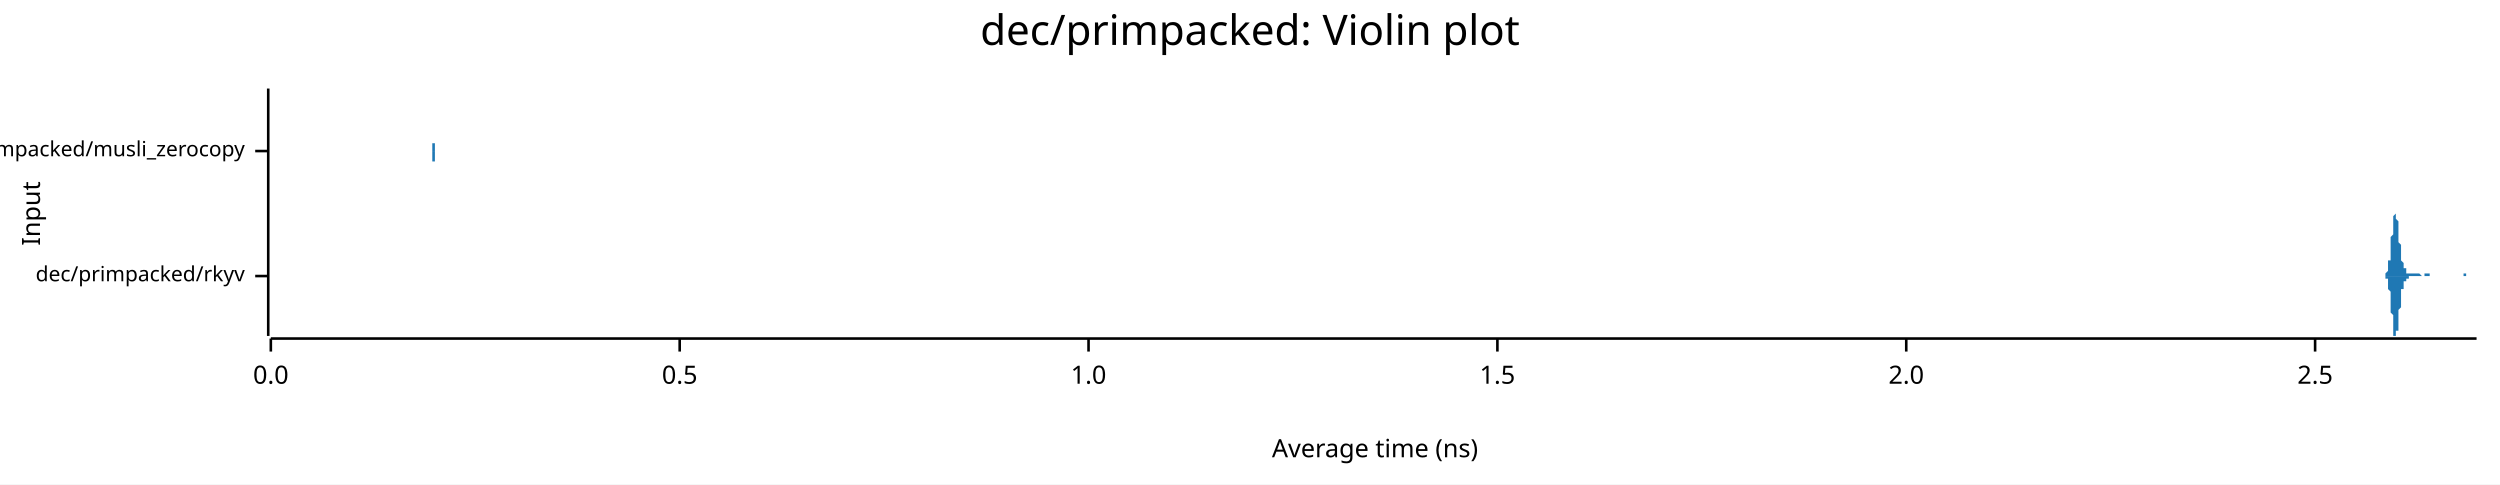
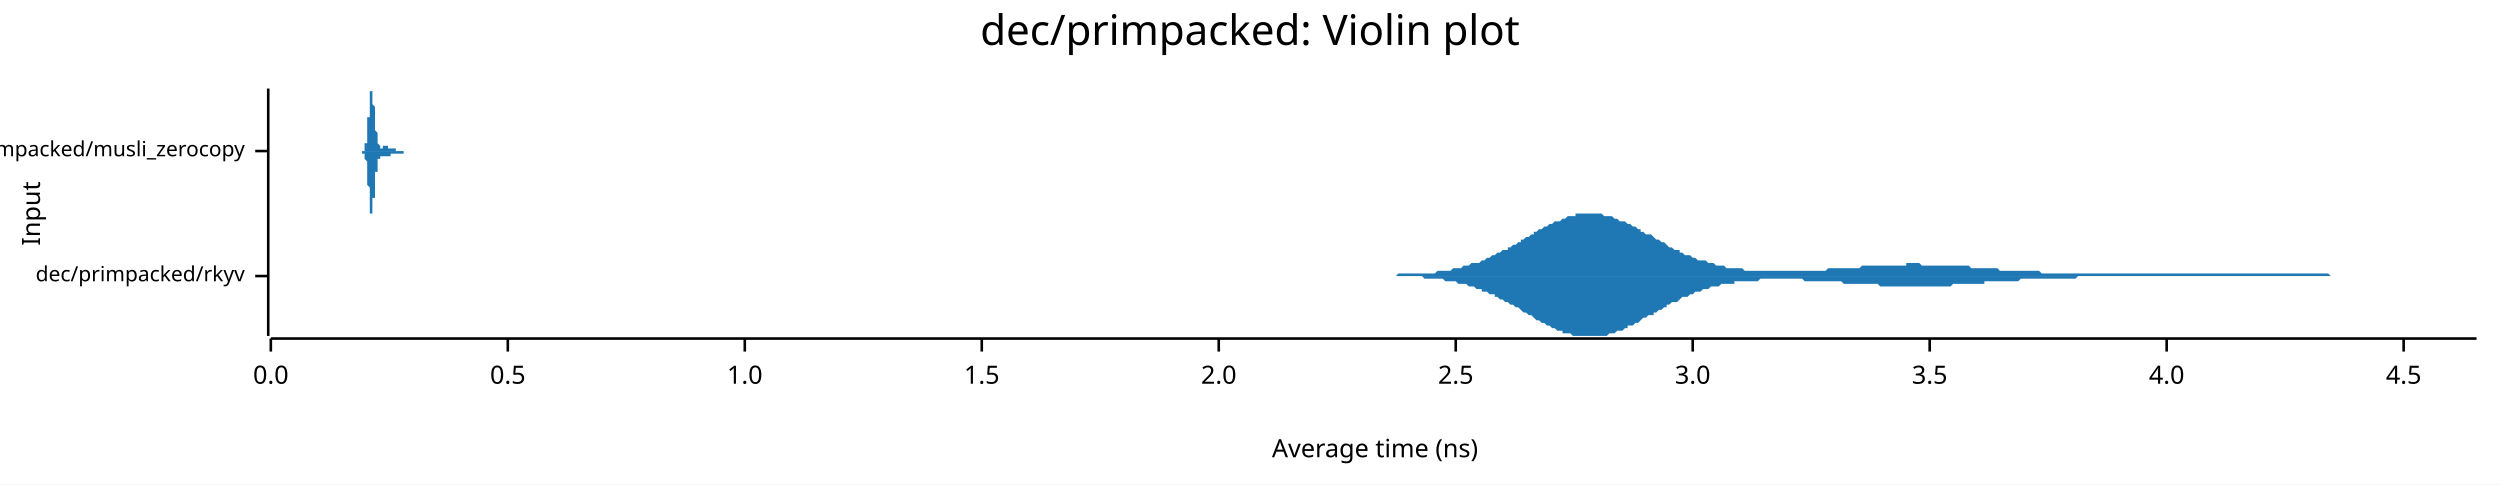
<svg xmlns="http://www.w3.org/2000/svg" width="960" height="186" viewBox="0 0 960 186">
  <rect width="100%" height="100%" fill="white" />
  <text x="480" y="5" dy="0.76em" text-anchor="middle" font-family="sans-serif" font-size="16.129" opacity="1" fill="#000000">
dec/primpacked: Violin plot
</text>
  <text x="8" y="82" dy="0.76em" text-anchor="middle" font-family="sans-serif" font-size="9.677" opacity="1" fill="#000000" transform="rotate(270, 8, 82)">
Input
</text>
  <text x="528" y="178" dy="-0.5ex" text-anchor="middle" font-family="sans-serif" font-size="9.677" opacity="1" fill="#000000">
Average time (ns)
</text>
  <polyline fill="none" opacity="1" stroke="#000000" stroke-width="1" points="103,34 103,129 " />
  <text x="94" y="106" dy="0.5ex" text-anchor="end" font-family="sans-serif" font-size="8.065" opacity="1" fill="#000000">
dec/primpacked/rkyv
</text>
  <polyline fill="none" opacity="1" stroke="#000000" stroke-width="1" points="98,106 103,106 " />
  <text x="94" y="58" dy="0.5ex" text-anchor="end" font-family="sans-serif" font-size="8.065" opacity="1" fill="#000000">
dec/primpacked/musli_zerocopy
</text>
  <polyline fill="none" opacity="1" stroke="#000000" stroke-width="1" points="98,58 103,58 " />
  <polyline fill="none" opacity="1" stroke="#000000" stroke-width="1" points="104,130 951,130 " />
  <text x="104" y="140" dy="0.76em" text-anchor="middle" font-family="sans-serif" font-size="9.677" opacity="1" fill="#000000">
0.0
</text>
  <polyline fill="none" opacity="1" stroke="#000000" stroke-width="1" points="104,130 104,135 " />
-   <text x="261" y="140" dy="0.76em" text-anchor="middle" font-family="sans-serif" font-size="9.677" opacity="1" fill="#000000">
+   <text x="195" y="140" dy="0.76em" text-anchor="middle" font-family="sans-serif" font-size="9.677" opacity="1" fill="#000000">
0.5
</text>
-   <polyline fill="none" opacity="1" stroke="#000000" stroke-width="1" points="261,130 261,135 " />
-   <text x="418" y="140" dy="0.76em" text-anchor="middle" font-family="sans-serif" font-size="9.677" opacity="1" fill="#000000">
+   <polyline fill="none" opacity="1" stroke="#000000" stroke-width="1" points="195,130 195,135 " />
+   <text x="286" y="140" dy="0.76em" text-anchor="middle" font-family="sans-serif" font-size="9.677" opacity="1" fill="#000000">
1.0
</text>
-   <polyline fill="none" opacity="1" stroke="#000000" stroke-width="1" points="418,130 418,135 " />
-   <text x="575" y="140" dy="0.76em" text-anchor="middle" font-family="sans-serif" font-size="9.677" opacity="1" fill="#000000">
+   <polyline fill="none" opacity="1" stroke="#000000" stroke-width="1" points="286,130 286,135 " />
+   <text x="377" y="140" dy="0.76em" text-anchor="middle" font-family="sans-serif" font-size="9.677" opacity="1" fill="#000000">
1.5
</text>
-   <polyline fill="none" opacity="1" stroke="#000000" stroke-width="1" points="575,130 575,135 " />
-   <text x="732" y="140" dy="0.76em" text-anchor="middle" font-family="sans-serif" font-size="9.677" opacity="1" fill="#000000">
+   <polyline fill="none" opacity="1" stroke="#000000" stroke-width="1" points="377,130 377,135 " />
+   <text x="468" y="140" dy="0.76em" text-anchor="middle" font-family="sans-serif" font-size="9.677" opacity="1" fill="#000000">
2.0
</text>
-   <polyline fill="none" opacity="1" stroke="#000000" stroke-width="1" points="732,130 732,135 " />
-   <text x="889" y="140" dy="0.76em" text-anchor="middle" font-family="sans-serif" font-size="9.677" opacity="1" fill="#000000">
+   <polyline fill="none" opacity="1" stroke="#000000" stroke-width="1" points="468,130 468,135 " />
+   <text x="559" y="140" dy="0.76em" text-anchor="middle" font-family="sans-serif" font-size="9.677" opacity="1" fill="#000000">
2.5
</text>
-   <polyline fill="none" opacity="1" stroke="#000000" stroke-width="1" points="889,130 889,135 " />
-   <polygon opacity="1" fill="#1F78B4" points="916,106 916,106 916,105 916,105 916,105 916,105 916,105 916,105 916,105 916,105 916,105 916,105 916,105 916,105 917,104 917,104 917,104 917,104 917,104 917,103 917,103 917,103 917,102 917,102 917,102 917,101 917,101 917,100 918,100 918,99 918,99 918,98 918,97 918,97 918,96 918,96 918,95 918,94 918,93 918,93 918,92 918,91 919,90 919,90 919,89 919,88 919,88 919,87 919,86 919,86 919,85 919,85 919,84 919,84 919,83 919,83 919,83 920,82 920,82 920,82 920,82 920,82 920,82 920,82 920,82 920,83 920,83 920,83 920,84 920,84 920,84 921,85 921,85 921,86 921,87 921,87 921,88 921,88 921,89 921,90 921,90 921,91 921,92 921,92 921,93 922,94 922,94 922,95 922,95 922,96 922,96 922,97 922,97 922,98 922,98 922,99 922,99 922,100 922,100 922,100 923,101 923,101 923,101 923,101 923,102 923,102 923,102 923,102 923,102 923,103 923,103 923,103 923,103 923,103 924,103 924,103 924,104 924,104 924,104 924,104 924,104 924,104 924,104 924,104 924,104 924,104 924,104 924,105 925,105 925,105 925,105 925,105 925,105 925,105 925,105 925,105 925,105 925,105 925,105 925,105 925,105 925,105 926,105 926,105 926,105 926,105 926,105 926,105 926,105 926,105 926,105 926,105 926,105 926,105 926,105 926,105 926,105 927,105 927,105 927,105 927,105 927,105 927,105 927,105 927,105 927,105 927,105 927,105 927,105 927,105 927,105 928,105 928,105 928,105 928,105 928,105 928,105 928,105 928,105 928,105 928,105 928,105 928,105 928,105 928,105 929,105 929,105 929,105 929,105 929,105 929,105 929,105 929,105 929,105 929,105 929,105 929,105 929,105 929,105 929,105 930,106 930,106 930,106 930,106 930,106 930,106 930,106 930,106 930,106 930,106 930,106 930,106 930,106 930,106 931,106 931,106 931,106 931,106 931,106 931,106 931,106 931,105 931,105 931,105 931,105 931,105 931,105 931,105 932,105 932,105 932,105 932,105 932,105 932,105 932,105 932,105 932,105 932,105 932,105 932,105 932,105 932,105 933,105 933,105 933,106 933,106 933,106 933,106 933,106 933,106 933,106 933,106 933,106 933,106 933,106 933,106 933,106 934,106 934,106 934,106 934,106 934,106 934,106 934,106 934,106 934,106 934,106 934,106 934,106 934,106 934,106 935,106 935,106 935,106 935,106 935,106 935,106 935,106 935,106 935,106 935,106 935,106 935,106 935,106 935,106 936,106 936,106 936,106 936,106 936,106 936,106 936,106 936,106 936,106 936,106 936,106 936,106 936,106 936,106 936,106 937,106 937,106 937,106 937,106 937,106 937,106 937,106 937,106 937,106 937,106 937,106 937,106 937,106 937,106 938,106 938,106 938,106 938,106 938,106 938,106 938,106 938,106 938,106 938,106 938,106 938,106 938,106 938,106 939,106 939,106 939,106 939,106 939,106 939,106 939,106 939,106 939,106 939,106 939,106 939,106 939,106 939,106 940,106 940,106 940,106 940,106 940,106 940,106 940,106 940,106 940,106 940,106 940,106 940,106 940,106 940,106 940,106 941,106 941,106 941,106 941,106 941,106 941,106 941,106 941,106 941,106 941,106 941,106 941,106 941,106 941,106 942,106 942,106 942,106 942,106 942,106 942,106 942,106 942,106 942,106 942,106 942,106 942,106 942,106 942,106 943,106 943,106 943,106 943,106 943,106 943,106 943,106 943,106 943,106 943,106 943,106 943,106 943,106 943,106 943,106 944,106 944,106 944,106 944,106 944,106 944,106 944,106 944,106 944,106 944,106 944,106 944,106 944,106 944,106 945,106 945,106 945,106 945,106 945,106 945,106 945,106 945,106 945,106 945,106 945,106 945,106 945,106 945,106 946,106 946,106 946,106 946,106 946,106 946,106 946,105 946,105 946,105 946,105 946,105 946,105 946,105 946,105 947,105 947,105 947,105 947,105 947,105 947,105 947,105 947,105 947,105 947,106 947,106 947,106 947,106 947,106 947,106 948,106 948,106 948,106 948,106 948,106 948,106 948,106 948,106 948,106 948,106 948,106 948,106 948,106 948,106 949,106 949,106 949,106 949,106 949,106 949,106 949,106 949,106 949,106 949,106 949,106 949,106 949,106 949,106 950,106 950,106 950,106 950,106 950,106 950,106 950,106 950,106 950,106 950,106 950,106 950,106 950,106 950,106 951,106 951,106 916,106 " />
-   <polygon opacity="1" fill="#1F78B4" points="916,106 916,106 916,106 916,106 916,106 916,106 916,106 916,106 916,106 916,106 916,107 916,107 916,107 916,107 917,107 917,107 917,108 917,108 917,108 917,108 917,109 917,109 917,109 917,110 917,110 917,110 917,111 917,111 918,112 918,112 918,113 918,113 918,114 918,115 918,115 918,116 918,117 918,117 918,118 918,119 918,120 918,120 919,121 919,122 919,122 919,123 919,124 919,125 919,125 919,126 919,126 919,127 919,127 919,128 919,128 919,129 919,129 920,129 920,129 920,129 920,129 920,129 920,129 920,129 920,129 920,129 920,129 920,128 920,128 920,128 920,127 921,127 921,126 921,125 921,125 921,124 921,124 921,123 921,122 921,122 921,121 921,120 921,120 921,119 921,119 922,118 922,117 922,117 922,116 922,116 922,115 922,115 922,114 922,114 922,113 922,113 922,112 922,112 922,112 922,111 923,111 923,111 923,110 923,110 923,110 923,110 923,109 923,109 923,109 923,109 923,109 923,109 923,108 923,108 924,108 924,108 924,108 924,108 924,108 924,108 924,108 924,107 924,107 924,107 924,107 924,107 924,107 924,107 925,107 925,107 925,107 925,107 925,107 925,107 925,107 925,107 925,107 925,107 925,106 925,106 925,106 925,106 926,106 926,106 926,106 926,106 926,106 926,106 926,106 926,106 926,106 926,106 926,106 926,106 926,106 926,106 926,106 927,106 927,106 927,106 927,106 927,106 927,106 927,106 927,106 927,106 927,106 927,106 927,106 927,106 927,106 928,106 928,106 928,106 928,106 928,106 928,106 928,106 928,106 928,106 928,106 928,106 928,106 928,106 928,106 929,106 929,106 929,106 929,106 929,106 929,106 929,106 929,106 929,106 929,106 929,106 929,106 929,106 929,106 929,106 930,106 930,106 930,106 930,106 930,106 930,106 930,106 930,106 930,106 930,106 930,106 930,106 930,106 930,106 931,106 931,106 931,106 931,106 931,106 931,106 931,106 931,106 931,106 931,106 931,106 931,106 931,106 931,106 932,106 932,106 932,106 932,106 932,106 932,106 932,106 932,106 932,106 932,106 932,106 932,106 932,106 932,106 933,106 933,106 933,106 933,106 933,106 933,106 933,106 933,106 933,106 933,106 933,106 933,106 933,106 933,106 933,106 934,106 934,106 934,106 934,106 934,106 934,106 934,106 934,106 934,106 934,106 934,106 934,106 934,106 934,106 935,106 935,106 935,106 935,106 935,106 935,106 935,106 935,106 935,106 935,106 935,106 935,106 935,106 935,106 936,106 936,106 936,106 936,106 936,106 936,106 936,106 936,106 936,106 936,106 936,106 936,106 936,106 936,106 936,106 937,106 937,106 937,106 937,106 937,106 937,106 937,106 937,106 937,106 937,106 937,106 937,106 937,106 937,106 938,106 938,106 938,106 938,106 938,106 938,106 938,106 938,106 938,106 938,106 938,106 938,106 938,106 938,106 939,106 939,106 939,106 939,106 939,106 939,106 939,106 939,106 939,106 939,106 939,106 939,106 939,106 939,106 940,106 940,106 940,106 940,106 940,106 940,106 940,106 940,106 940,106 940,106 940,106 940,106 940,106 940,106 940,106 941,106 941,106 941,106 941,106 941,106 941,106 941,106 941,106 941,106 941,106 941,106 941,106 941,106 941,106 942,106 942,106 942,106 942,106 942,106 942,106 942,106 942,106 942,106 942,106 942,106 942,106 942,106 942,106 943,106 943,106 943,106 943,106 943,106 943,106 943,106 943,106 943,106 943,106 943,106 943,106 943,106 943,106 943,106 944,106 944,106 944,106 944,106 944,106 944,106 944,106 944,106 944,106 944,106 944,106 944,106 944,106 944,106 945,106 945,106 945,106 945,106 945,106 945,106 945,106 945,106 945,106 945,106 945,106 945,106 945,106 945,106 946,106 946,106 946,106 946,106 946,106 946,106 946,106 946,106 946,106 946,106 946,106 946,106 946,106 946,106 947,106 947,106 947,106 947,106 947,106 947,106 947,106 947,106 947,106 947,106 947,106 947,106 947,106 947,106 947,106 948,106 948,106 948,106 948,106 948,106 948,106 948,106 948,106 948,106 948,106 948,106 948,106 948,106 948,106 949,106 949,106 949,106 949,106 949,106 949,106 949,106 949,106 949,106 949,106 949,106 949,106 949,106 949,106 950,106 950,106 950,106 950,106 950,106 950,106 950,106 950,106 950,106 950,106 950,106 950,106 950,106 950,106 951,106 951,106 916,106 " />
-   <polygon opacity="1" fill="#1F78B4" points="166,58 166,58 166,58 166,58 166,58 166,58 166,58 166,58 166,58 166,58 166,58 166,58 166,58 166,58 166,58 166,58 166,57 166,57 166,57 166,57 166,57 166,57 166,57 166,57 166,57 166,56 166,56 166,56 166,56 166,56 166,56 166,55 166,55 166,55 166,55 166,54 166,54 166,54 166,53 166,53 166,53 166,52 166,52 166,52 166,51 166,51 166,50 166,50 166,50 166,49 166,49 166,48 166,48 166,47 166,47 166,46 166,46 166,45 166,45 166,44 166,44 166,43 166,43 166,42 166,42 166,41 166,41 166,40 166,40 166,39 166,39 166,38 166,38 166,38 166,37 166,37 166,37 166,36 166,36 166,36 166,35 166,35 166,35 166,35 166,35 166,35 166,35 166,35 166,34 166,35 166,35 166,35 166,35 166,35 166,35 166,35 166,35 166,36 166,36 166,36 166,36 166,37 166,37 166,37 166,38 166,38 166,38 166,39 166,39 166,39 166,40 166,40 166,40 166,41 166,41 166,42 166,42 166,42 166,43 166,43 166,44 166,44 166,44 166,45 166,45 166,45 166,46 166,46 166,46 166,47 166,47 166,47 166,48 166,48 166,48 166,48 166,49 166,49 166,49 166,49 166,49 166,50 166,50 166,50 166,50 166,50 166,50 166,51 166,51 166,51 166,51 166,51 166,51 166,51 166,52 166,52 166,52 166,52 166,52 166,52 166,52 166,52 166,52 166,52 166,53 166,53 166,53 166,53 166,53 166,53 166,53 166,53 166,53 166,53 166,53 166,53 166,54 166,54 166,54 166,54 166,54 166,54 166,54 166,54 166,54 166,54 166,54 166,54 166,54 166,54 166,54 166,55 166,55 167,55 167,55 167,55 167,55 167,55 167,55 167,55 167,55 167,55 167,55 167,55 167,55 167,55 167,55 167,55 167,55 167,55 167,55 167,55 167,55 167,55 167,56 167,56 167,56 167,56 167,56 167,56 167,56 167,56 167,56 167,56 167,56 167,56 167,56 167,56 167,56 167,56 167,56 167,56 167,56 167,56 167,56 167,56 167,56 167,56 167,56 167,56 167,56 167,56 167,56 167,56 167,56 167,56 167,56 167,56 167,56 167,57 167,57 167,57 167,57 167,57 167,57 167,57 167,57 167,57 167,57 167,57 167,57 167,57 167,57 167,57 167,57 167,57 167,57 167,57 167,57 167,57 167,57 167,57 167,57 167,57 167,57 167,57 167,57 167,57 167,57 167,57 167,57 167,57 167,57 167,57 167,57 167,57 167,57 167,57 167,57 167,57 167,57 167,57 167,57 167,57 167,57 167,57 167,57 167,57 167,57 167,57 167,57 167,57 167,57 167,57 167,58 167,58 167,58 167,58 167,58 167,58 167,58 167,58 167,58 167,58 167,58 167,58 167,58 167,58 167,58 167,58 167,58 167,58 167,58 167,58 167,58 167,58 167,58 167,58 167,58 167,58 167,58 167,58 167,58 167,58 167,58 167,58 167,58 167,58 167,58 167,58 167,58 167,58 167,58 167,58 167,58 167,58 167,58 167,58 167,58 167,58 167,58 167,58 167,58 167,58 167,58 167,58 167,58 167,58 167,58 167,58 167,58 167,58 167,58 167,58 167,58 167,58 167,58 167,58 167,58 167,58 167,58 167,58 167,58 167,58 167,58 167,58 167,58 167,58 167,58 167,58 167,58 167,58 167,58 167,58 167,58 167,58 167,58 167,58 167,58 167,58 167,58 167,58 167,58 167,58 167,58 167,58 167,58 167,58 167,58 167,58 167,58 167,58 167,58 167,58 167,58 167,58 167,58 167,58 167,58 167,58 167,58 167,58 167,58 167,58 167,58 167,58 167,58 167,58 167,58 167,58 167,58 167,58 167,58 167,58 167,58 167,58 167,58 167,58 167,58 167,58 167,58 167,58 167,58 167,58 167,58 167,58 167,58 167,58 167,58 167,58 167,58 167,58 167,58 167,58 167,58 167,58 167,58 167,58 167,58 167,58 167,58 167,58 167,58 167,58 167,58 167,58 167,58 167,58 167,58 167,58 167,58 167,58 167,58 167,58 167,58 167,58 167,58 167,58 167,58 167,58 167,58 167,58 167,58 167,58 167,58 167,58 167,58 167,58 167,58 167,58 167,58 167,58 167,58 167,58 167,58 167,58 167,58 167,58 167,58 167,58 167,58 167,58 167,58 167,58 167,58 167,58 167,58 167,58 167,58 167,58 167,58 166,58 " />
-   <polygon opacity="1" fill="#1F78B4" points="166,58 166,58 166,58 166,58 166,58 166,59 166,59 166,59 166,59 166,59 166,59 166,59 166,59 166,59 166,59 166,59 166,59 166,59 166,59 166,59 166,59 166,60 166,60 166,60 166,60 166,60 166,60 166,60 166,61 166,61 166,61 166,61 166,61 166,62 166,62 166,62 166,62 166,63 166,63 166,63 166,64 166,64 166,64 166,65 166,65 166,66 166,66 166,66 166,67 166,67 166,68 166,68 166,69 166,69 166,70 166,70 166,71 166,71 166,72 166,72 166,73 166,73 166,74 166,74 166,75 166,75 166,76 166,76 166,77 166,77 166,78 166,78 166,79 166,79 166,79 166,80 166,80 166,80 166,81 166,81 166,81 166,81 166,81 166,82 166,82 166,82 166,82 166,82 166,82 166,82 166,82 166,82 166,82 166,82 166,82 166,81 166,81 166,81 166,81 166,80 166,80 166,80 166,80 166,79 166,79 166,79 166,78 166,78 166,78 166,77 166,77 166,76 166,76 166,76 166,75 166,75 166,74 166,74 166,74 166,73 166,73 166,73 166,72 166,72 166,71 166,71 166,71 166,70 166,70 166,70 166,70 166,69 166,69 166,69 166,68 166,68 166,68 166,68 166,68 166,67 166,67 166,67 166,67 166,67 166,66 166,66 166,66 166,66 166,66 166,66 166,65 166,65 166,65 166,65 166,65 166,65 166,65 166,65 166,65 166,64 166,64 166,64 166,64 166,64 166,64 166,64 166,64 166,64 166,64 166,64 166,63 166,63 166,63 166,63 166,63 166,63 166,63 166,63 166,63 166,63 166,63 166,63 166,63 166,62 166,62 166,62 166,62 166,62 166,62 166,62 166,62 166,62 166,62 167,62 167,62 167,62 167,62 167,62 167,62 167,62 167,62 167,61 167,61 167,61 167,61 167,61 167,61 167,61 167,61 167,61 167,61 167,61 167,61 167,61 167,61 167,61 167,61 167,61 167,61 167,61 167,61 167,61 167,61 167,61 167,61 167,61 167,61 167,61 167,61 167,61 167,60 167,60 167,60 167,60 167,60 167,60 167,60 167,60 167,60 167,60 167,60 167,60 167,60 167,60 167,60 167,60 167,60 167,60 167,60 167,60 167,60 167,60 167,60 167,60 167,60 167,60 167,60 167,60 167,60 167,60 167,60 167,60 167,60 167,60 167,60 167,60 167,60 167,60 167,60 167,60 167,60 167,60 167,60 167,60 167,59 167,59 167,59 167,59 167,59 167,59 167,59 167,59 167,59 167,59 167,59 167,59 167,59 167,59 167,59 167,59 167,59 167,59 167,59 167,59 167,59 167,59 167,59 167,59 167,59 167,59 167,59 167,59 167,59 167,59 167,59 167,59 167,59 167,59 167,59 167,59 167,59 167,59 167,59 167,59 167,59 167,59 167,59 167,59 167,59 167,59 167,59 167,59 167,59 167,59 167,59 167,59 167,59 167,59 167,59 167,59 167,59 167,59 167,59 167,59 167,59 167,59 167,59 167,59 167,59 167,59 167,59 167,59 167,59 167,59 167,59 167,59 167,59 167,59 167,59 167,59 167,59 167,59 167,59 167,59 167,59 167,59 167,59 167,59 167,59 167,59 167,59 167,59 167,59 167,59 167,59 167,59 167,59 167,59 167,59 167,59 167,59 167,59 167,59 167,59 167,59 167,59 167,59 167,59 167,59 167,59 167,59 167,59 167,59 167,59 167,59 167,59 167,59 167,59 167,59 167,59 167,59 167,59 167,59 167,59 167,59 167,59 167,59 167,59 167,59 167,59 167,59 167,59 167,59 167,59 167,59 167,59 167,59 167,59 167,59 167,59 167,59 167,59 167,59 167,59 167,59 167,59 167,59 167,59 167,59 167,59 167,59 167,59 167,59 167,59 167,59 167,59 167,59 167,59 167,59 167,59 167,59 167,59 167,59 167,59 167,59 167,59 167,59 167,59 167,59 167,59 167,59 167,58 167,58 167,58 167,58 167,58 167,58 167,58 167,58 167,58 167,58 167,58 167,58 167,58 167,58 167,58 167,58 167,58 167,58 167,58 167,58 167,58 167,58 167,58 167,58 167,58 167,58 167,58 167,58 167,58 167,58 167,58 167,58 167,58 167,58 167,58 167,58 167,58 167,58 167,58 167,58 167,58 167,58 167,58 167,58 167,58 167,58 167,58 167,58 167,58 167,58 167,58 167,58 167,58 167,58 167,58 167,58 167,58 167,58 167,58 167,58 166,58 " />
+   <polyline fill="none" opacity="1" stroke="#000000" stroke-width="1" points="559,130 559,135 " />
+   <text x="650" y="140" dy="0.76em" text-anchor="middle" font-family="sans-serif" font-size="9.677" opacity="1" fill="#000000">
+ 3.0
+ </text>
+   <polyline fill="none" opacity="1" stroke="#000000" stroke-width="1" points="650,130 650,135 " />
+   <text x="741" y="140" dy="0.76em" text-anchor="middle" font-family="sans-serif" font-size="9.677" opacity="1" fill="#000000">
+ 3.5
+ </text>
+   <polyline fill="none" opacity="1" stroke="#000000" stroke-width="1" points="741,130 741,135 " />
+   <text x="832" y="140" dy="0.76em" text-anchor="middle" font-family="sans-serif" font-size="9.677" opacity="1" fill="#000000">
+ 4.0
+ </text>
+   <polyline fill="none" opacity="1" stroke="#000000" stroke-width="1" points="832,130 832,135 " />
+   <text x="923" y="140" dy="0.76em" text-anchor="middle" font-family="sans-serif" font-size="9.677" opacity="1" fill="#000000">
+ 4.5
+ </text>
+   <polyline fill="none" opacity="1" stroke="#000000" stroke-width="1" points="923,130 923,135 " />
+   <polygon opacity="1" fill="#1F78B4" points="533,106 534,106 535,106 536,106 537,105 538,105 539,105 539,105 540,105 541,105 542,105 543,105 544,105 544,105 545,105 546,105 547,105 548,105 549,105 549,105 550,105 551,105 552,104 553,104 554,104 554,104 555,104 556,104 557,104 558,103 559,103 559,103 560,103 561,103 562,102 563,102 564,102 564,102 565,101 566,101 567,101 568,101 569,100 569,100 570,100 571,99 572,99 573,98 574,98 574,98 575,97 576,97 577,96 578,96 579,96 579,95 580,95 581,94 582,94 583,93 584,93 584,92 585,92 586,91 587,91 588,90 589,90 589,89 590,89 591,88 592,88 593,87 594,87 595,86 595,86 596,86 597,85 598,85 599,85 600,84 600,84 601,84 602,83 603,83 604,83 605,83 605,82 606,82 607,82 608,82 609,82 610,82 610,82 611,82 612,82 613,82 614,82 615,82 615,82 616,83 617,83 618,83 619,83 620,84 620,84 621,84 622,85 623,85 624,85 625,86 625,86 626,86 627,87 628,87 629,88 630,88 630,89 631,89 632,90 633,90 634,90 635,91 635,91 636,92 637,92 638,93 639,93 640,94 640,94 641,95 642,95 643,96 644,96 645,96 645,97 646,97 647,98 648,98 649,98 650,99 650,99 651,99 652,100 653,100 654,100 655,100 656,101 656,101 657,101 658,101 659,102 660,102 661,102 661,102 662,102 663,103 664,103 665,103 666,103 666,103 667,103 668,103 669,103 670,104 671,104 671,104 672,104 673,104 674,104 675,104 676,104 676,104 677,104 678,104 679,104 680,104 681,104 681,104 682,104 683,104 684,104 685,104 686,104 686,104 687,104 688,104 689,104 690,104 691,104 691,104 692,104 693,104 694,104 695,104 696,104 696,104 697,104 698,104 699,104 700,104 701,104 701,104 702,103 703,103 704,103 705,103 706,103 706,103 707,103 708,103 709,103 710,103 711,103 711,103 712,103 713,103 714,103 715,102 716,102 717,102 717,102 718,102 719,102 720,102 721,102 722,102 722,102 723,102 724,102 725,102 726,102 727,102 727,102 728,102 729,102 730,102 731,102 732,102 732,101 733,101 734,101 735,101 736,101 737,101 737,101 738,102 739,102 740,102 741,102 742,102 742,102 743,102 744,102 745,102 746,102 747,102 747,102 748,102 749,102 750,102 751,102 752,102 752,102 753,102 754,102 755,102 756,102 757,103 757,103 758,103 759,103 760,103 761,103 762,103 762,103 763,103 764,103 765,103 766,103 767,103 767,103 768,104 769,104 770,104 771,104 772,104 773,104 773,104 774,104 775,104 776,104 777,104 778,104 778,104 779,104 780,104 781,104 782,104 783,104 783,104 784,105 785,105 786,105 787,105 788,105 788,105 789,105 790,105 791,105 792,105 793,105 793,105 794,105 795,105 796,105 797,105 798,105 798,105 799,105 800,105 801,105 802,105 803,105 803,105 804,105 805,105 806,105 807,105 808,105 808,105 809,105 810,105 811,105 812,105 813,105 813,105 814,105 815,105 816,105 817,105 818,105 818,105 819,105 820,105 821,105 822,105 823,105 823,105 824,105 825,105 826,105 827,105 828,105 828,105 829,105 830,105 831,105 832,105 833,105 834,105 834,105 835,105 836,105 837,105 838,105 839,105 839,105 840,105 841,105 842,105 843,105 844,105 844,105 845,105 846,105 847,105 848,105 849,105 849,105 850,105 851,105 852,105 853,105 854,105 854,105 855,105 856,105 857,105 858,105 859,105 859,105 860,105 861,105 862,105 863,105 864,105 864,105 865,105 866,105 867,105 868,105 869,105 869,105 870,105 871,105 872,105 873,105 874,105 874,105 875,105 876,105 877,105 878,105 879,105 879,105 880,105 881,105 882,105 883,105 884,105 884,105 885,105 886,105 887,105 888,105 889,105 889,105 890,105 891,105 892,105 893,105 894,105 895,106 895,106 896,106 897,106 898,106 899,106 900,106 900,106 901,106 902,106 903,106 904,106 905,106 905,106 906,106 907,106 908,106 909,106 910,106 910,106 911,106 912,106 913,106 914,106 915,106 915,106 916,106 917,106 918,106 919,106 920,106 920,106 921,106 922,106 923,106 924,106 925,106 925,106 926,106 927,106 928,106 929,106 930,106 930,106 931,106 932,106 933,106 934,106 935,106 935,106 936,106 937,106 938,106 939,106 940,106 940,106 941,106 942,106 943,106 944,106 945,106 945,106 946,106 947,106 948,106 949,106 950,106 951,106 951,106 533,106 " />
+   <polygon opacity="1" fill="#1F78B4" points="533,106 534,106 535,106 536,106 537,106 538,106 539,106 539,106 540,106 541,106 542,106 543,106 544,106 544,106 545,106 546,106 547,107 548,107 549,107 549,107 550,107 551,107 552,107 553,107 554,107 554,107 555,108 556,108 557,108 558,108 559,108 559,108 560,109 561,109 562,109 563,109 564,110 564,110 565,110 566,110 567,111 568,111 569,111 569,112 570,112 571,112 572,113 573,113 574,113 574,114 575,114 576,115 577,115 578,116 579,116 579,116 580,117 581,117 582,118 583,118 584,119 584,119 585,120 586,120 587,121 588,121 589,122 589,122 590,123 591,123 592,124 593,124 594,125 595,125 595,125 596,126 597,126 598,127 599,127 600,127 600,128 601,128 602,128 603,128 604,129 605,129 605,129 606,129 607,129 608,129 609,129 610,129 610,129 611,129 612,129 613,129 614,129 615,129 615,129 616,129 617,129 618,128 619,128 620,128 620,128 621,127 622,127 623,127 624,126 625,126 625,125 626,125 627,125 628,124 629,124 630,123 630,123 631,122 632,122 633,121 634,121 635,121 635,120 636,120 637,119 638,119 639,118 640,118 640,117 641,117 642,116 643,116 644,116 645,115 645,115 646,114 647,114 648,114 649,113 650,113 650,113 651,112 652,112 653,112 654,111 655,111 656,111 656,111 657,110 658,110 659,110 660,110 661,109 661,109 662,109 663,109 664,109 665,109 666,109 666,108 667,108 668,108 669,108 670,108 671,108 671,108 672,108 673,108 674,108 675,108 676,107 676,107 677,107 678,107 679,107 680,107 681,107 681,107 682,107 683,107 684,107 685,107 686,107 686,107 687,107 688,107 689,107 690,107 691,107 691,107 692,107 693,108 694,108 695,108 696,108 696,108 697,108 698,108 699,108 700,108 701,108 701,108 702,108 703,108 704,108 705,108 706,108 706,108 707,108 708,109 709,109 710,109 711,109 711,109 712,109 713,109 714,109 715,109 716,109 717,109 717,109 718,109 719,109 720,109 721,109 722,110 722,110 723,110 724,110 725,110 726,110 727,110 727,110 728,110 729,110 730,110 731,110 732,110 732,110 733,110 734,110 735,110 736,110 737,110 737,110 738,110 739,110 740,110 741,110 742,110 742,110 743,110 744,110 745,110 746,110 747,110 747,110 748,110 749,110 750,109 751,109 752,109 752,109 753,109 754,109 755,109 756,109 757,109 757,109 758,109 759,109 760,109 761,109 762,109 762,108 763,108 764,108 765,108 766,108 767,108 767,108 768,108 769,108 770,108 771,108 772,108 773,108 773,108 774,108 775,108 776,107 777,107 778,107 778,107 779,107 780,107 781,107 782,107 783,107 783,107 784,107 785,107 786,107 787,107 788,107 788,107 789,107 790,107 791,107 792,107 793,107 793,107 794,107 795,107 796,107 797,107 798,106 798,106 799,106 800,106 801,106 802,106 803,106 803,106 804,106 805,106 806,106 807,106 808,106 808,106 809,106 810,106 811,106 812,106 813,106 813,106 814,106 815,106 816,106 817,106 818,106 818,106 819,106 820,106 821,106 822,106 823,106 823,106 824,106 825,106 826,106 827,106 828,106 828,106 829,106 830,106 831,106 832,106 833,106 834,106 834,106 835,106 836,106 837,106 838,106 839,106 839,106 840,106 841,106 842,106 843,106 844,106 844,106 845,106 846,106 847,106 848,106 849,106 849,106 850,106 851,106 852,106 853,106 854,106 854,106 855,106 856,106 857,106 858,106 859,106 859,106 860,106 861,106 862,106 863,106 864,106 864,106 865,106 866,106 867,106 868,106 869,106 869,106 870,106 871,106 872,106 873,106 874,106 874,106 875,106 876,106 877,106 878,106 879,106 879,106 880,106 881,106 882,106 883,106 884,106 884,106 885,106 886,106 887,106 888,106 889,106 889,106 890,106 891,106 892,106 893,106 894,106 895,106 895,106 896,106 897,106 898,106 899,106 900,106 900,106 901,106 902,106 903,106 904,106 905,106 905,106 906,106 907,106 908,106 909,106 910,106 910,106 911,106 912,106 913,106 914,106 915,106 915,106 916,106 917,106 918,106 919,106 920,106 920,106 921,106 922,106 923,106 924,106 925,106 925,106 926,106 927,106 928,106 929,106 930,106 930,106 931,106 932,106 933,106 934,106 935,106 935,106 936,106 937,106 938,106 939,106 940,106 940,106 941,106 942,106 943,106 944,106 945,106 945,106 946,106 947,106 948,106 949,106 950,106 951,106 951,106 533,106 " />
+   <polygon opacity="1" fill="#1F78B4" points="139,58 139,58 139,58 139,58 139,58 139,58 139,58 139,58 139,58 139,58 139,58 140,58 140,58 140,58 140,58 140,58 140,58 140,58 140,58 140,58 140,57 140,57 140,57 140,57 140,57 140,57 140,57 140,57 140,57 140,57 140,56 140,56 140,56 140,56 140,56 140,56 140,55 140,55 140,55 141,55 141,55 141,54 141,54 141,54 141,54 141,53 141,53 141,53 141,52 141,52 141,52 141,51 141,51 141,50 141,50 141,50 141,49 141,49 141,48 141,48 141,47 141,47 141,47 141,46 141,46 141,45 142,45 142,44 142,44 142,43 142,43 142,42 142,42 142,41 142,41 142,40 142,40 142,39 142,39 142,39 142,38 142,38 142,37 142,37 142,37 142,36 142,36 142,36 142,36 142,35 142,35 142,35 142,35 142,35 143,35 143,35 143,35 143,35 143,34 143,35 143,35 143,35 143,35 143,35 143,35 143,35 143,35 143,36 143,36 143,36 143,36 143,37 143,37 143,37 143,37 143,38 143,38 143,39 143,39 143,39 143,40 143,40 144,41 144,41 144,41 144,42 144,42 144,43 144,43 144,43 144,44 144,44 144,45 144,45 144,46 144,46 144,46 144,47 144,47 144,47 144,48 144,48 144,49 144,49 144,49 144,50 144,50 144,50 144,50 145,51 145,51 145,51 145,52 145,52 145,52 145,52 145,53 145,53 145,53 145,53 145,53 145,54 145,54 145,54 145,54 145,54 145,54 145,54 145,55 145,55 145,55 145,55 145,55 145,55 145,55 145,55 145,55 146,56 146,56 146,56 146,56 146,56 146,56 146,56 146,56 146,56 146,56 146,56 146,56 146,56 146,56 146,56 146,56 146,56 146,56 146,57 146,57 146,57 146,57 146,57 146,57 146,57 146,57 146,57 147,57 147,57 147,57 147,57 147,57 147,57 147,57 147,57 147,57 147,57 147,57 147,57 147,57 147,57 147,57 147,57 147,57 147,57 147,57 147,57 147,57 147,57 147,57 147,56 147,56 147,56 147,56 147,56 148,56 148,56 148,56 148,56 148,56 148,56 148,56 148,56 148,56 148,56 148,56 148,56 148,56 148,56 148,56 148,56 148,56 148,56 148,56 148,56 148,56 148,56 148,56 148,56 148,56 148,56 148,56 148,56 149,56 149,56 149,56 149,56 149,56 149,56 149,56 149,56 149,56 149,56 149,56 149,56 149,56 149,56 149,56 149,56 149,56 149,56 149,56 149,56 149,56 149,56 149,56 149,56 149,56 149,57 149,57 150,57 150,57 150,57 150,57 150,57 150,57 150,57 150,57 150,57 150,57 150,57 150,57 150,57 150,57 150,57 150,57 150,57 150,57 150,57 150,57 150,57 150,57 150,57 150,57 150,57 150,57 150,57 150,57 151,57 151,57 151,57 151,57 151,57 151,57 151,57 151,57 151,57 151,57 151,57 151,57 151,57 151,57 151,57 151,57 151,57 151,57 151,57 151,57 151,57 151,57 151,57 151,57 151,57 151,57 151,57 151,57 152,57 152,57 152,57 152,57 152,57 152,57 152,57 152,57 152,57 152,57 152,57 152,57 152,58 152,58 152,58 152,58 152,58 152,58 152,58 152,58 152,58 152,58 152,58 152,58 152,58 152,58 152,58 153,58 153,58 153,58 153,58 153,58 153,58 153,58 153,58 153,58 153,58 153,58 153,58 153,58 153,58 153,58 153,58 153,58 153,58 153,58 153,58 153,58 153,58 153,58 153,58 153,58 153,58 153,58 153,58 154,58 154,58 154,58 154,58 154,58 154,58 154,58 154,58 154,58 154,58 154,58 154,58 154,58 154,58 154,58 154,58 154,58 154,58 154,58 154,58 154,58 154,58 154,58 154,58 154,58 154,58 154,58 154,58 155,58 155,58 155,58 155,58 155,58 155,58 155,58 155,58 155,58 155,58 155,58 155,58 155,58 155,58 155,58 155,58 155,58 155,58 155,58 155,58 155,58 155,58 155,58 155,58 155,58 155,58 155,58 156,58 156,58 156,58 156,58 156,58 156,58 156,58 156,58 156,58 156,58 156,58 156,58 156,58 156,58 156,58 156,58 156,58 156,58 156,58 156,58 156,58 156,58 156,58 156,58 156,58 156,58 156,58 156,58 157,58 157,58 157,58 157,58 157,58 157,58 157,58 157,58 157,58 157,58 157,58 157,58 157,58 157,58 157,58 157,58 157,58 157,58 157,58 157,58 139,58 " />
+   <polygon opacity="1" fill="#1F78B4" points="139,58 139,58 139,58 139,58 139,58 139,58 139,58 139,58 139,58 139,59 139,59 140,59 140,59 140,59 140,59 140,59 140,59 140,59 140,59 140,59 140,59 140,59 140,59 140,59 140,59 140,59 140,60 140,60 140,60 140,60 140,60 140,60 140,60 140,60 140,61 140,61 140,61 140,61 140,61 141,62 141,62 141,62 141,62 141,63 141,63 141,63 141,64 141,64 141,64 141,65 141,65 141,65 141,66 141,66 141,66 141,67 141,67 141,68 141,68 141,69 141,69 141,69 141,70 141,70 141,71 141,71 142,72 142,72 142,73 142,73 142,74 142,74 142,75 142,75 142,76 142,76 142,77 142,77 142,77 142,78 142,78 142,79 142,79 142,79 142,80 142,80 142,80 142,81 142,81 142,81 142,81 142,81 142,82 142,82 143,82 143,82 143,82 143,82 143,82 143,82 143,82 143,82 143,82 143,82 143,82 143,81 143,81 143,81 143,81 143,81 143,80 143,80 143,80 143,79 143,79 143,79 143,78 143,78 143,78 143,77 143,77 143,76 144,76 144,76 144,75 144,75 144,74 144,74 144,73 144,73 144,73 144,72 144,72 144,71 144,71 144,71 144,70 144,70 144,69 144,69 144,69 144,68 144,68 144,68 144,67 144,67 144,67 144,66 144,66 145,66 145,65 145,65 145,65 145,65 145,64 145,64 145,64 145,64 145,64 145,63 145,63 145,63 145,63 145,63 145,62 145,62 145,62 145,62 145,62 145,62 145,62 145,62 145,61 145,61 145,61 145,61 145,61 146,61 146,61 146,61 146,61 146,61 146,61 146,61 146,60 146,60 146,60 146,60 146,60 146,60 146,60 146,60 146,60 146,60 146,60 146,60 146,60 146,60 146,60 146,60 146,60 146,60 146,60 146,60 147,60 147,60 147,60 147,60 147,60 147,60 147,60 147,60 147,60 147,60 147,60 147,60 147,60 147,60 147,60 147,60 147,60 147,60 147,60 147,60 147,60 147,60 147,60 147,60 147,60 147,60 147,60 147,60 148,60 148,60 148,60 148,60 148,60 148,60 148,60 148,60 148,60 148,60 148,60 148,60 148,60 148,60 148,60 148,60 148,60 148,60 148,60 148,60 148,60 148,60 148,60 148,60 148,60 148,60 148,60 148,60 149,60 149,60 149,60 149,60 149,60 149,60 149,60 149,60 149,60 149,60 149,60 149,60 149,60 149,60 149,60 149,60 149,60 149,60 149,60 149,60 149,60 149,60 149,60 149,60 149,60 149,60 149,60 150,60 150,60 150,60 150,60 150,60 150,60 150,60 150,60 150,60 150,60 150,60 150,60 150,60 150,60 150,60 150,60 150,60 150,60 150,60 150,60 150,60 150,60 150,60 150,60 150,60 150,60 150,60 150,59 151,59 151,59 151,59 151,59 151,59 151,59 151,59 151,59 151,59 151,59 151,59 151,59 151,59 151,59 151,59 151,59 151,59 151,59 151,59 151,59 151,59 151,59 151,59 151,59 151,59 151,59 151,59 151,59 152,59 152,59 152,59 152,59 152,59 152,59 152,59 152,59 152,59 152,59 152,59 152,59 152,59 152,59 152,59 152,59 152,59 152,59 152,59 152,59 152,59 152,59 152,59 152,59 152,59 152,59 152,59 153,59 153,59 153,59 153,59 153,59 153,59 153,59 153,59 153,59 153,59 153,59 153,59 153,59 153,59 153,59 153,59 153,59 153,59 153,59 153,59 153,59 153,59 153,59 153,59 153,59 153,59 153,59 153,59 154,59 154,59 154,59 154,59 154,59 154,59 154,59 154,59 154,59 154,59 154,59 154,59 154,59 154,59 154,59 154,59 154,59 154,59 154,59 154,59 154,59 154,59 154,59 154,59 154,59 154,59 154,59 154,59 155,59 155,59 155,59 155,59 155,59 155,59 155,59 155,59 155,58 155,58 155,58 155,58 155,58 155,58 155,58 155,58 155,58 155,58 155,58 155,58 155,58 155,58 155,58 155,58 155,58 155,58 155,58 156,58 156,58 156,58 156,58 156,58 156,58 156,58 156,58 156,58 156,58 156,58 156,58 156,58 156,58 156,58 156,58 156,58 156,58 156,58 156,58 156,58 156,58 156,58 156,58 156,58 156,58 156,58 156,58 157,58 157,58 157,58 157,58 157,58 157,58 157,58 157,58 157,58 157,58 157,58 157,58 157,58 157,58 157,58 157,58 157,58 157,58 157,58 157,58 139,58 " />
</svg>
